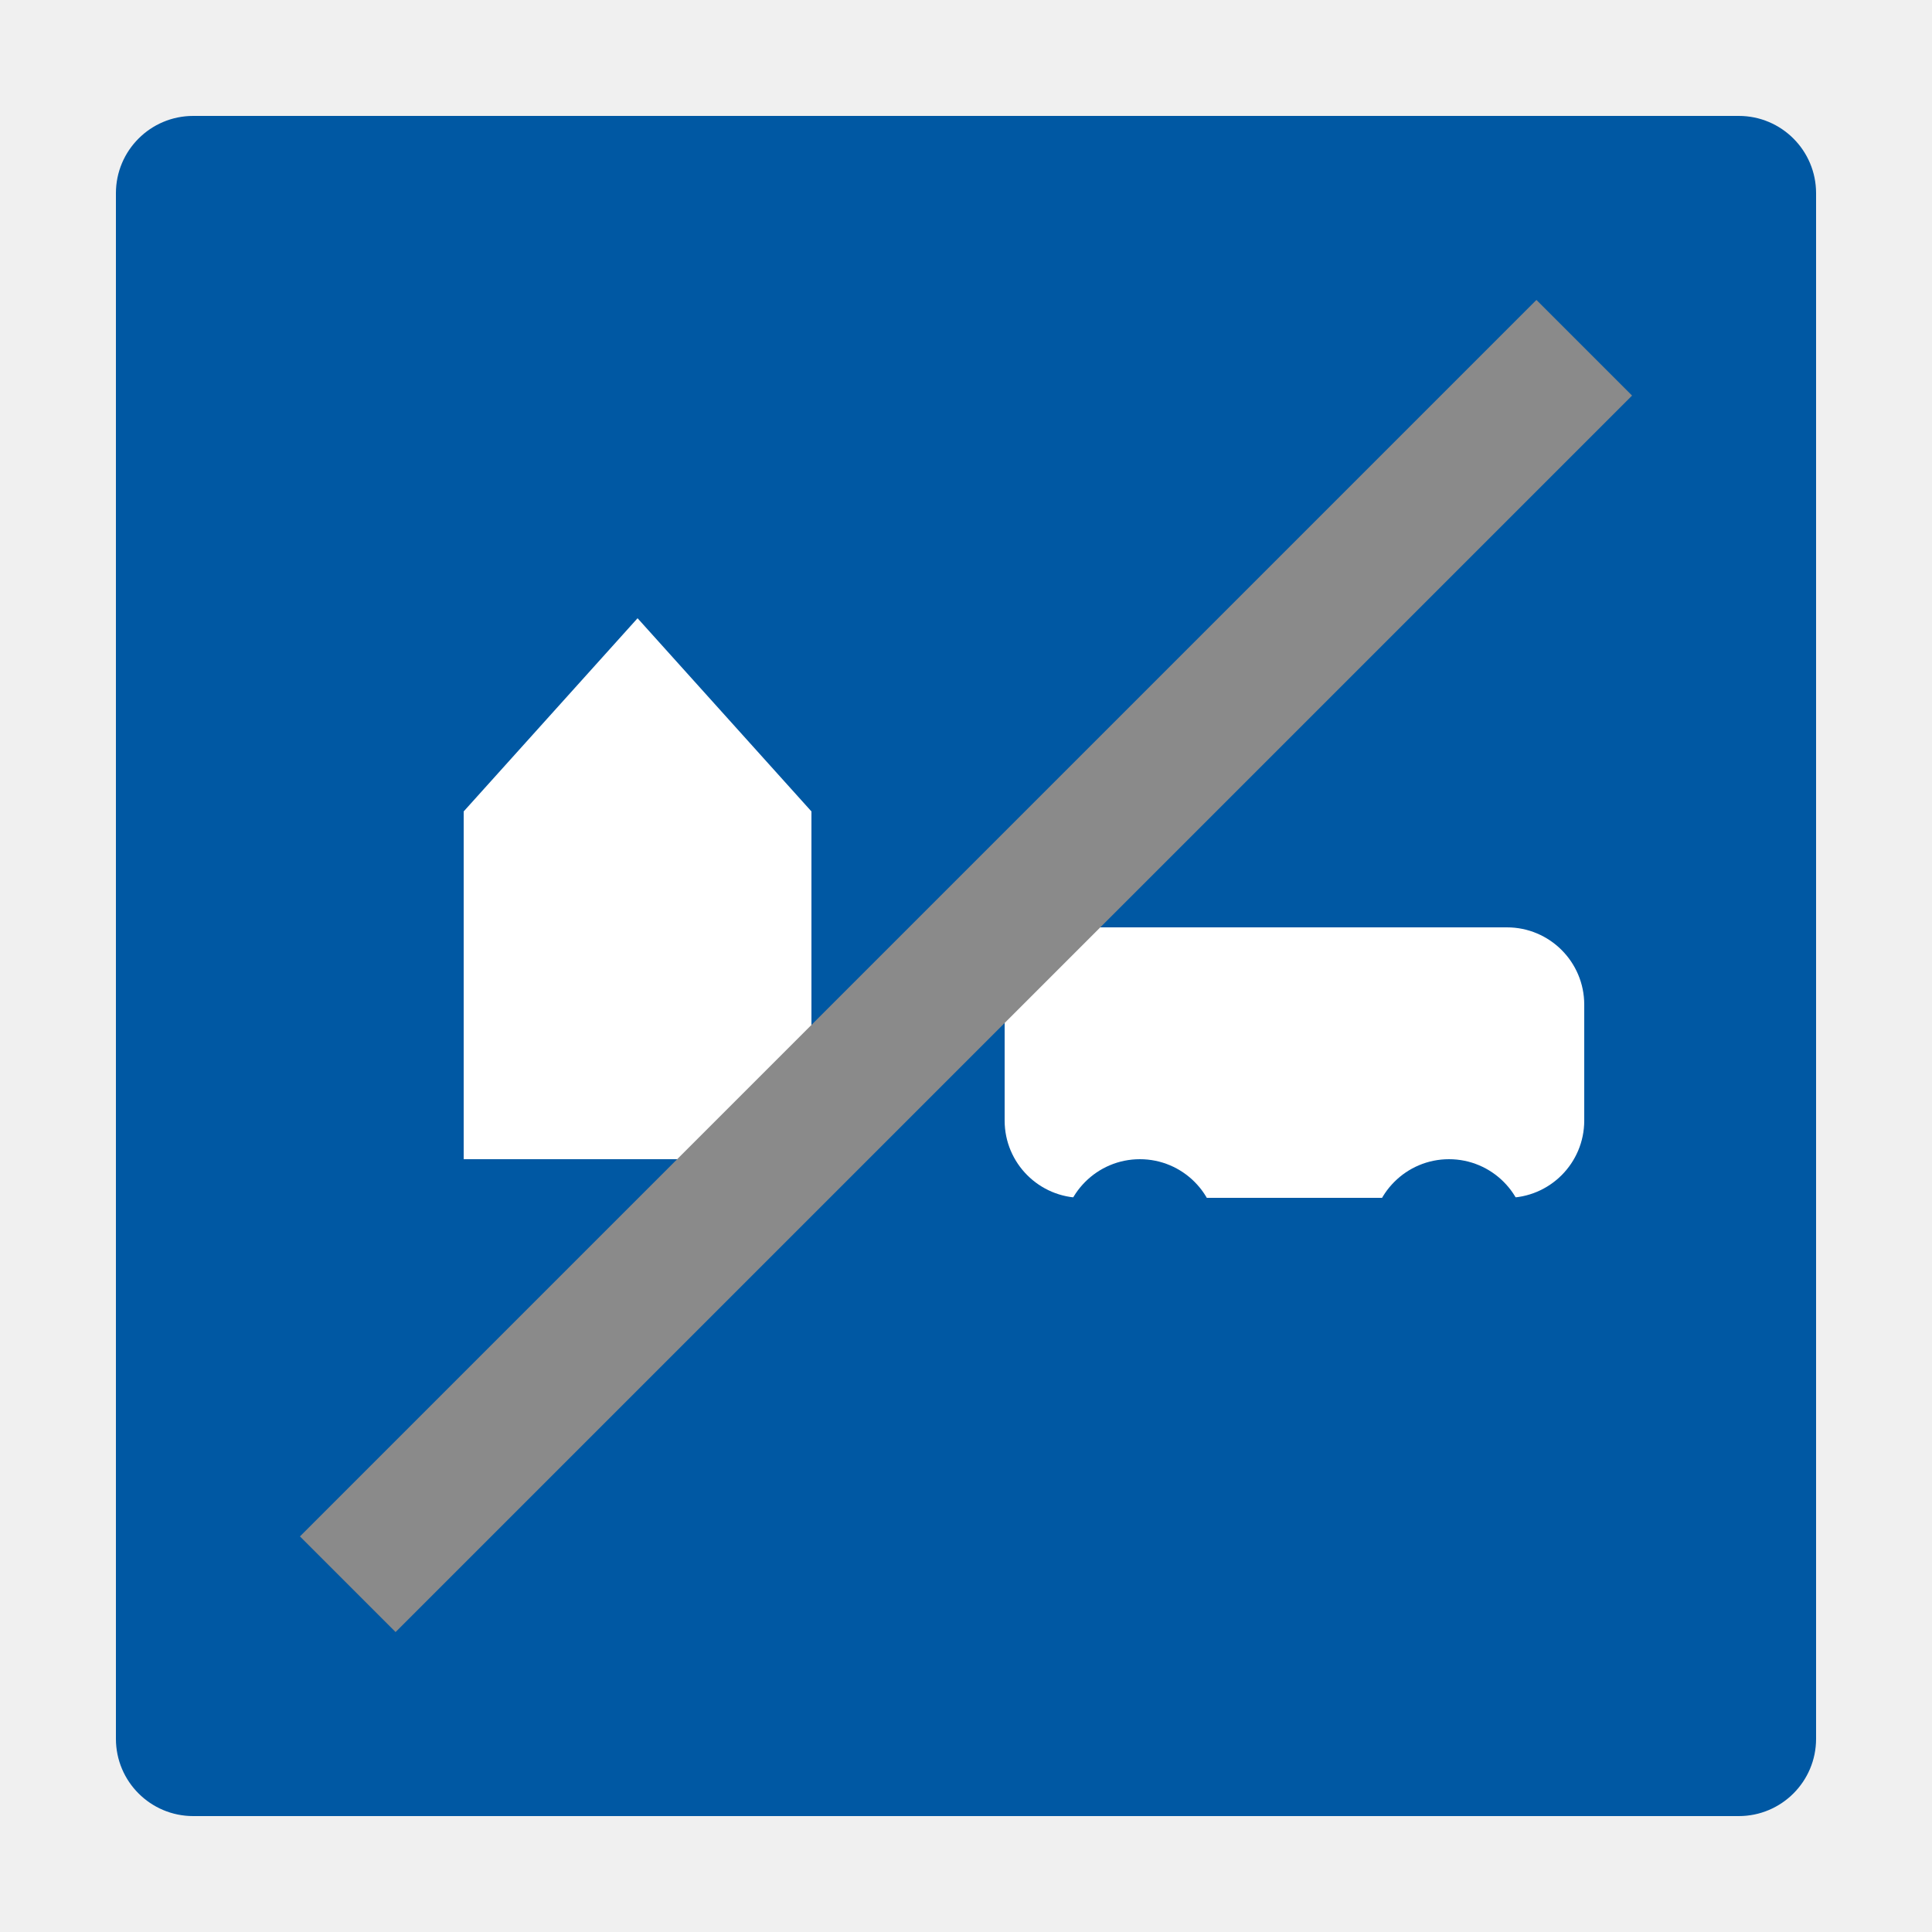
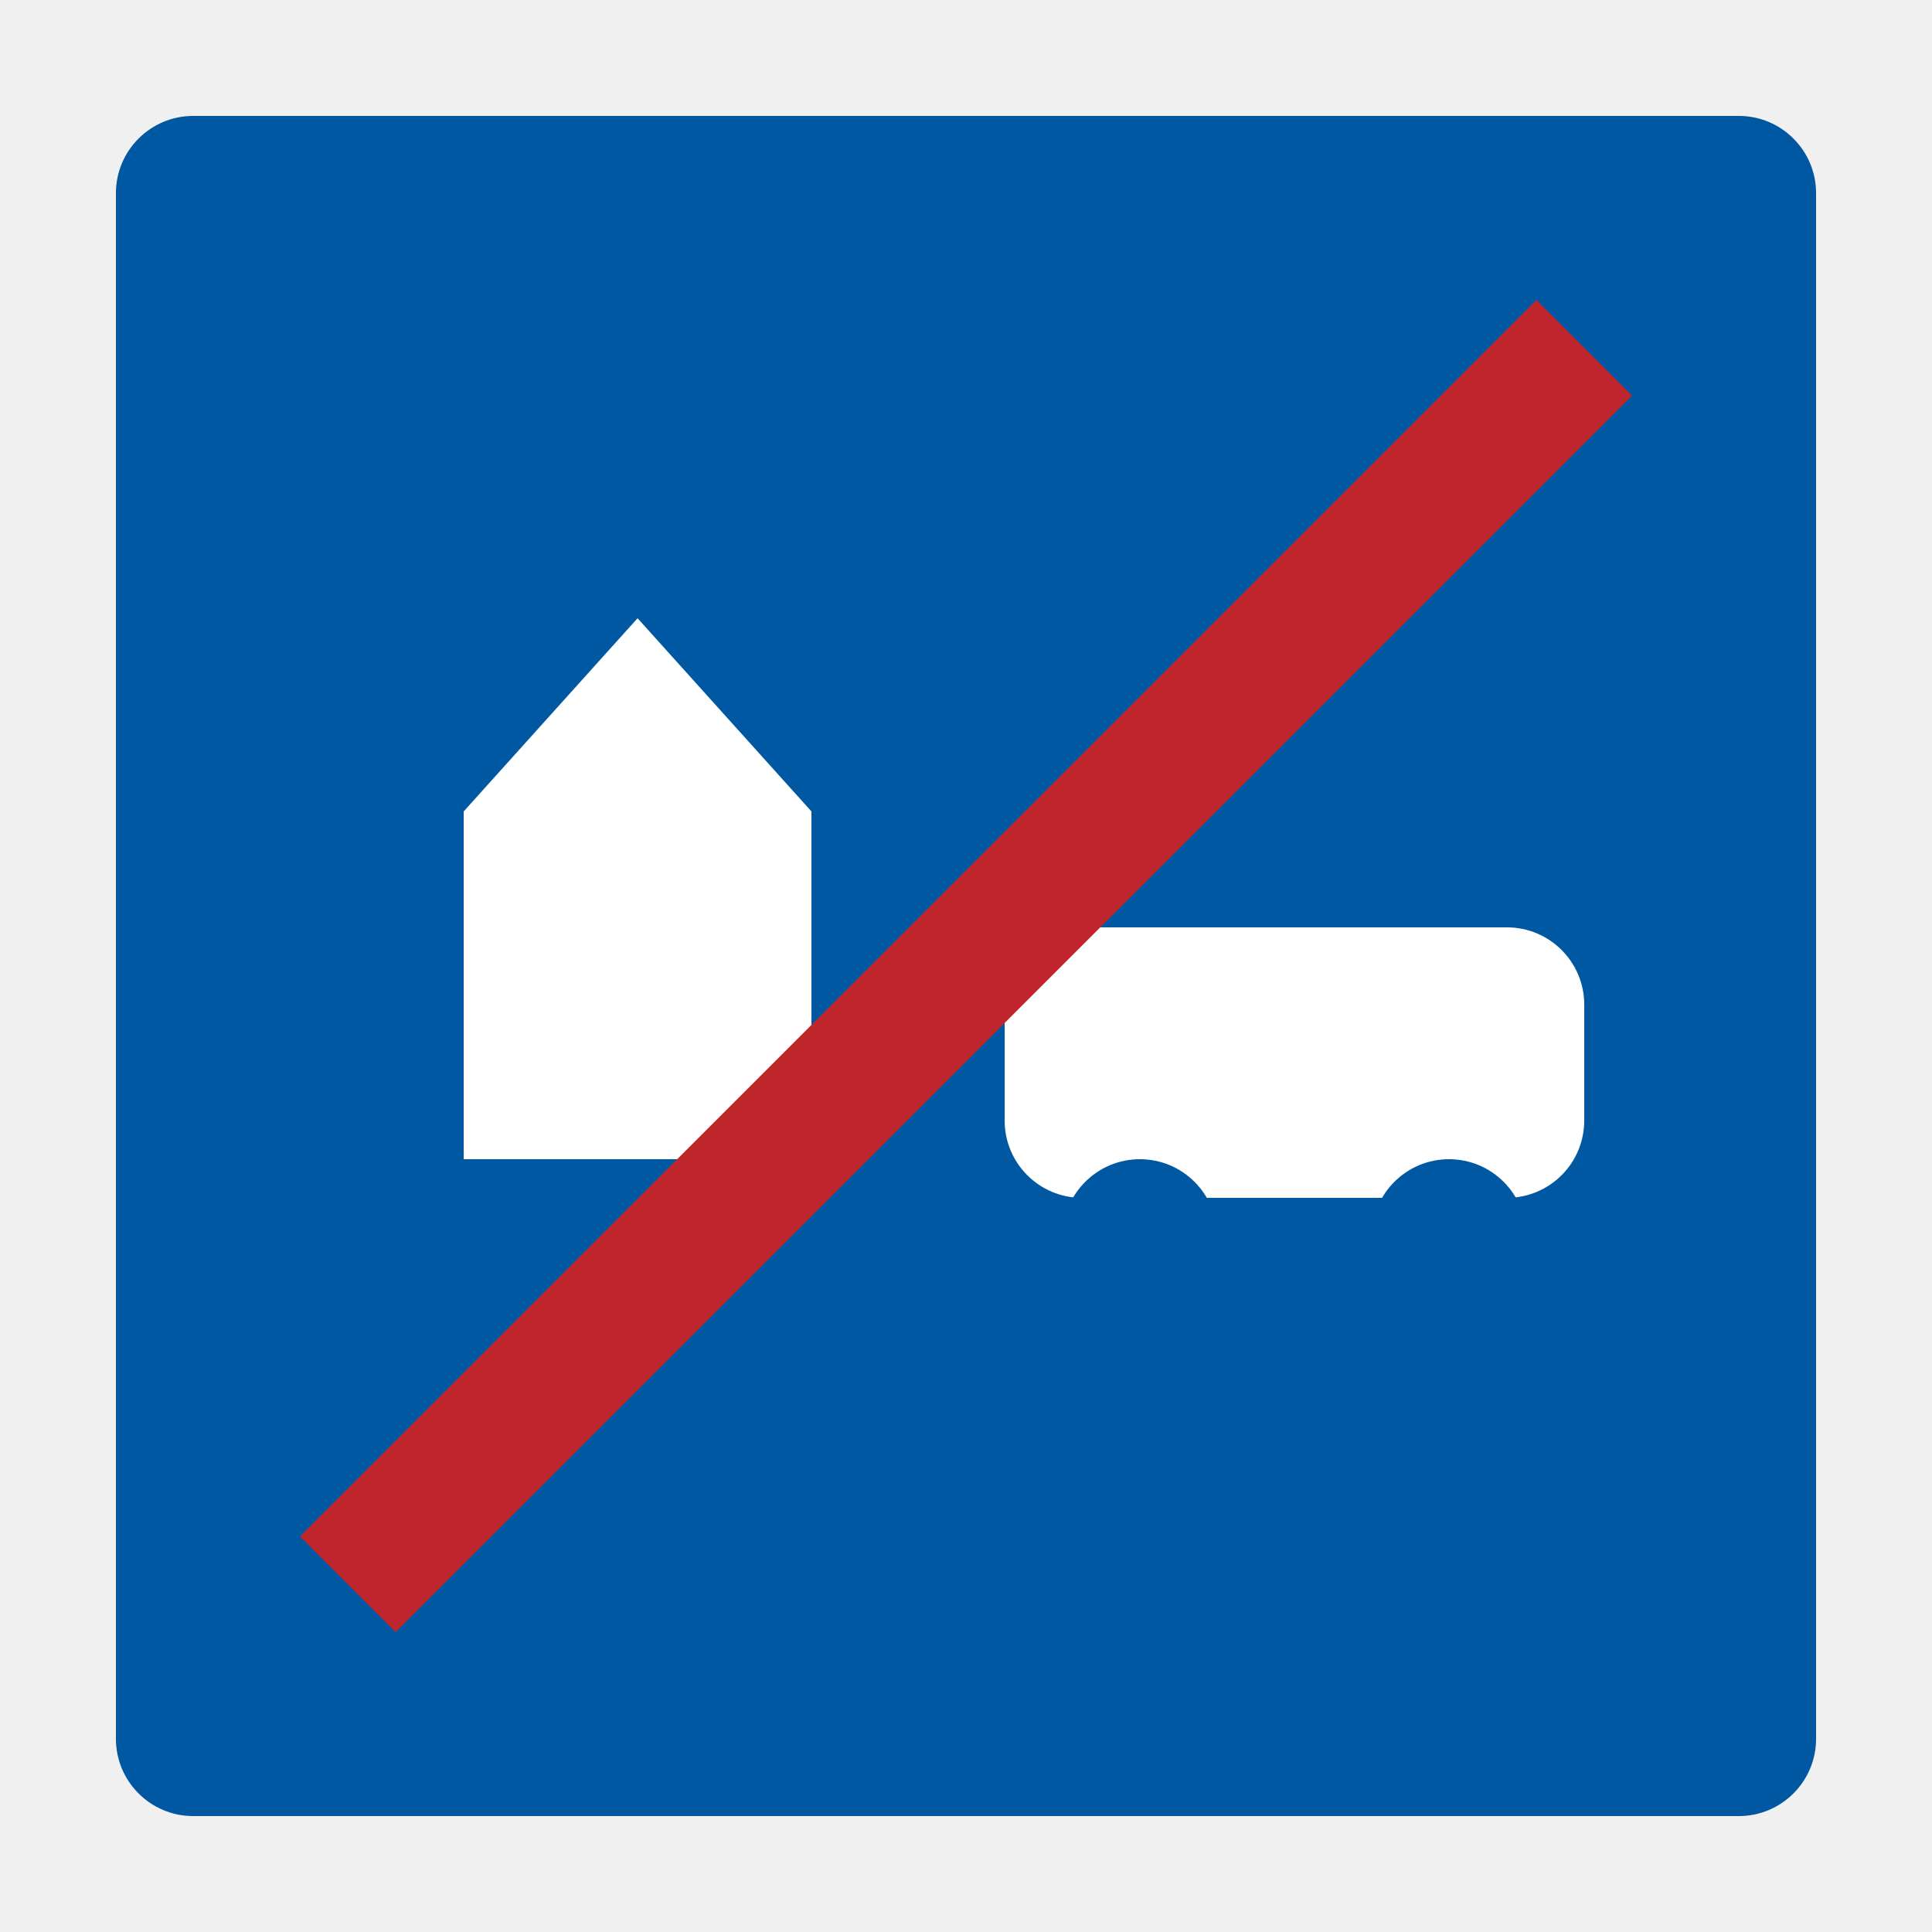
<svg xmlns="http://www.w3.org/2000/svg" viewBox="0 0 100 100" role="img">
  <rect x="6" y="6" width="88" height="88" rx="4" fill="#0058a3" />
  <polygon points="24,42 24,60 42,60 42,42 33,32" fill="#fff" />
  <rect x="52" y="48" width="30" height="14" rx="4" fill="#fff" />
  <circle cx="59" cy="64" r="4" fill="#0058a3" />
  <circle cx="75" cy="64" r="4" fill="#0058a3" />
-   <line x1="18" y1="82" x2="82" y2="18" stroke="#8a8a8a" stroke-width="7" />
+   <line x1="18" y1="82" x2="82" y2="18" stroke="#c0272d" stroke-width="7" />
</svg>
